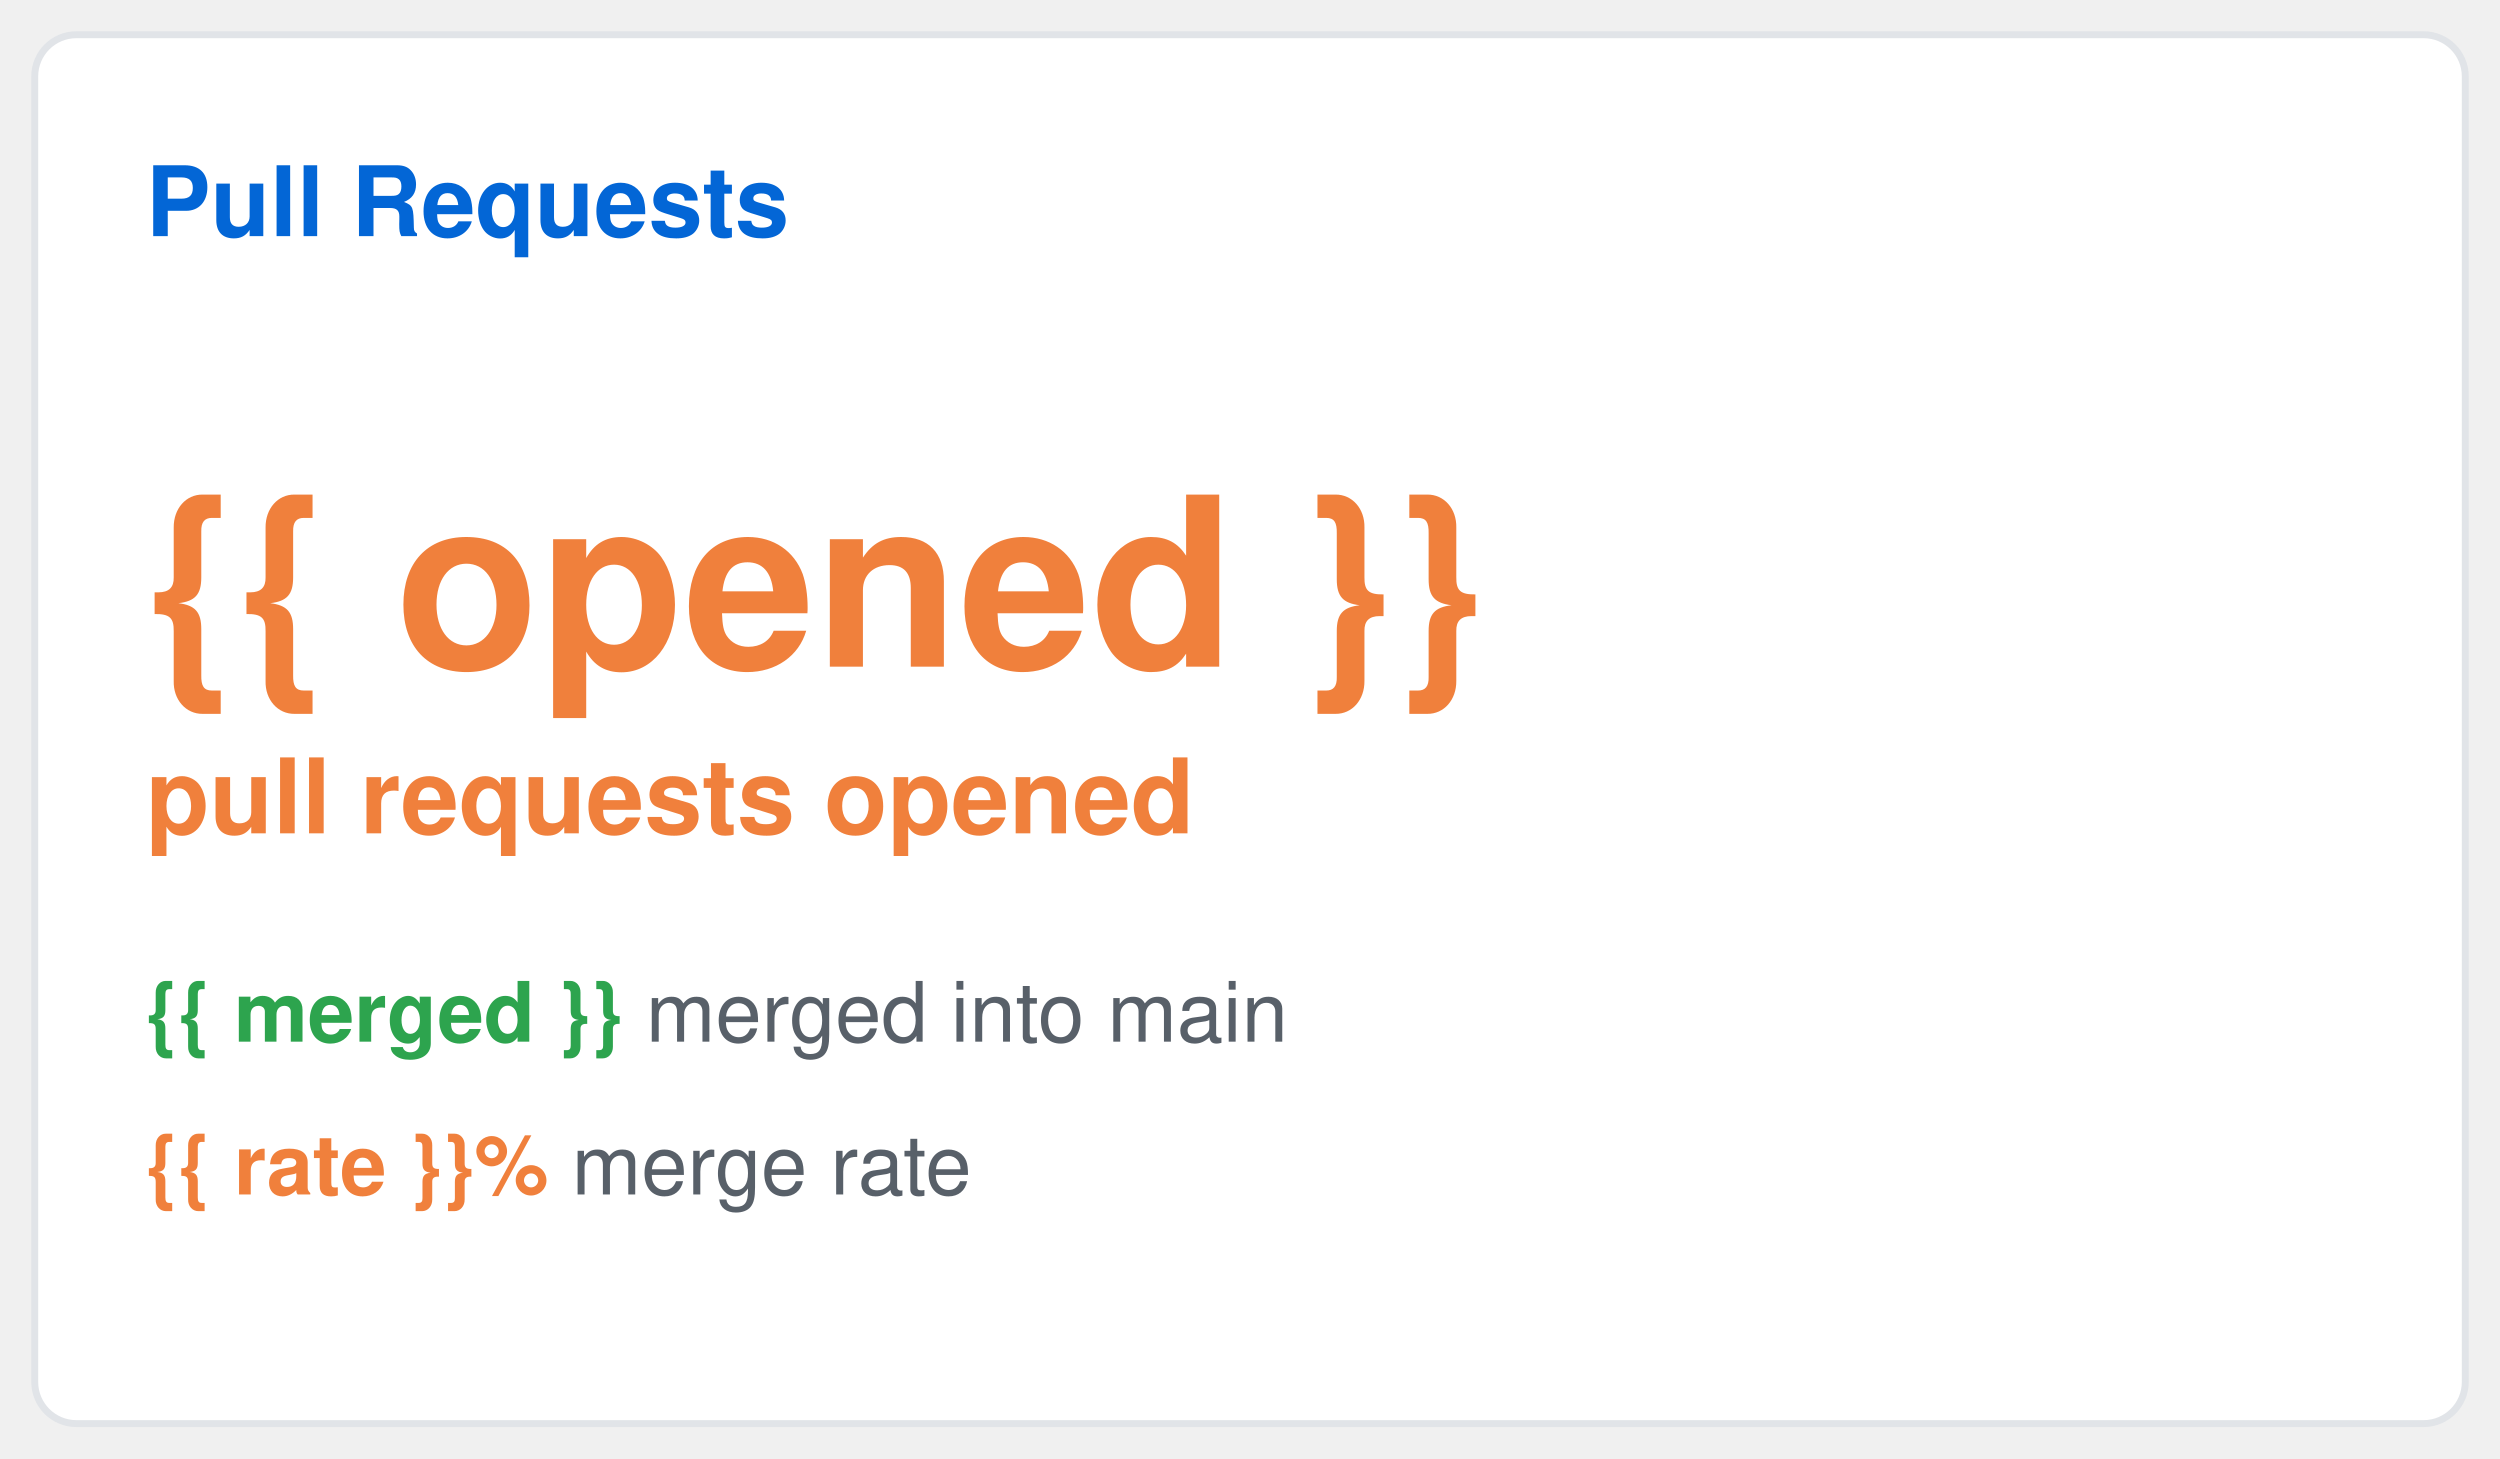
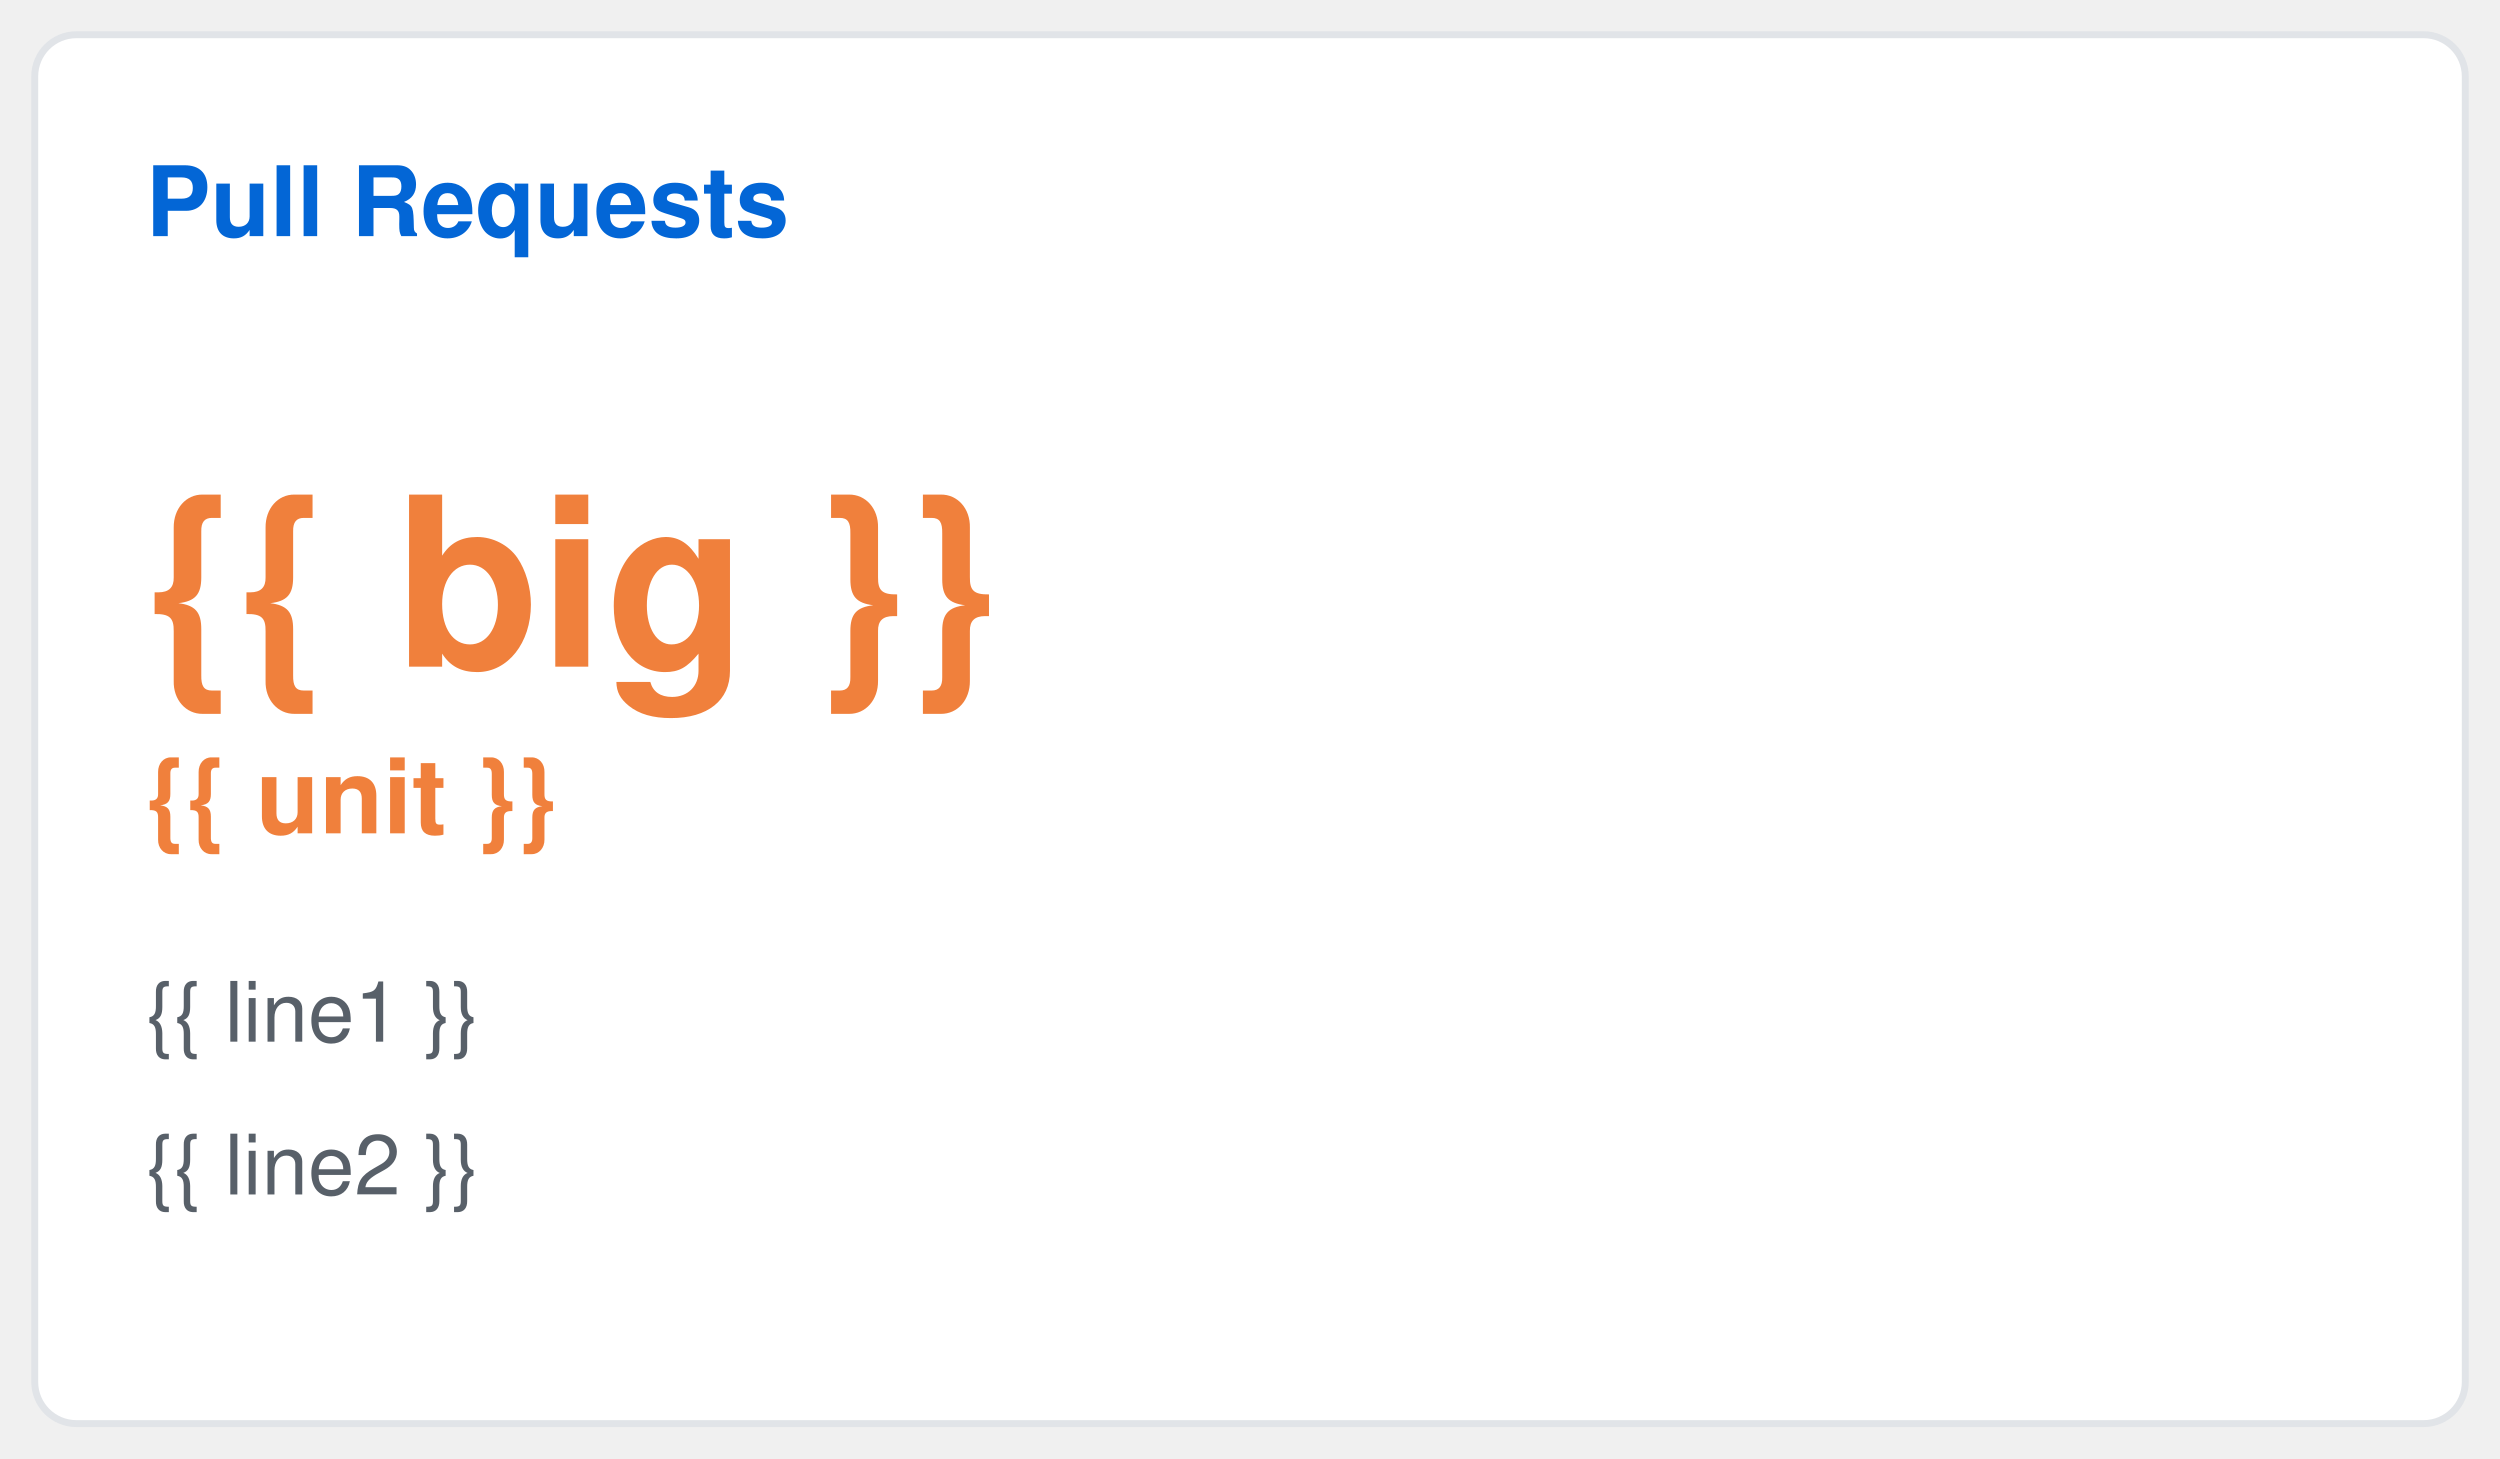
<svg xmlns="http://www.w3.org/2000/svg" id="gh-dark-mode-only" width="360" height="210">
  <style>
svg {
  font-family: -apple-system, BlinkMacSystemFont, Segoe UI, Helvetica, Arial, sans-serif;
}

#background {
  fill: white;
  stroke: rgb(225, 228, 232);
  stroke-width: 1px;
}

#gh-dark-mode-only:target #background {
  fill: #0d1117;
  stroke-width: 0.5px;
}

.title {
  font-size: 14px;
  font-weight: 600;
  fill: rgb(3, 102, 214);
}

#gh-dark-mode-only:target .title {
  fill: #58a6ff;
}

.big {
  font-size: 34px;
  font-weight: 700;
  fill: #f0803c;
}

.unit {
  font-size: 15px;
  font-weight: 600;
  fill: #f0803c;
}

.meta {
  font-size: 12px;
  fill: rgb(88, 96, 105);
}

#gh-dark-mode-only:target .meta {
  fill: #8b949e;
}

.value {
  font-weight: 700;
  fill: rgb(3, 102, 214);
}

#gh-dark-mode-only:target .value {
  fill: #58a6ff;
}

.value.merged {
  fill: #2da44e;
}

#gh-dark-mode-only:target .value.merged {
  fill: #3fb950;
}

.value.rate {
  fill: #f0803c;
}
</style>
  <g>
    <rect x="5" y="5" width="350" height="200" rx="6" ry="6" id="background" />
    <text x="21" y="34" class="title">Pull Requests</text>
-     <text x="21" y="96" class="big">{{ opened }}</text>
-     <text x="21" y="120" class="unit">pull requests opened</text>
-     <text x="21" y="150" class="meta">
-       <tspan class="value merged">{{ merged }}</tspan> merged into main</text>
-     <text x="21" y="172" class="meta">
-       <tspan class="value rate">{{ rate }}%</tspan> merge rate</text>
+     <text x="21" y="96" class="big">{{ big }}</text>
+     <text x="21" y="120" class="unit">{{ unit }}</text>
+     <text x="21" y="150" class="meta">{{ line1 }}</text>
+     <text x="21" y="172" class="meta">{{ line2 }}</text>
  </g>
</svg>
